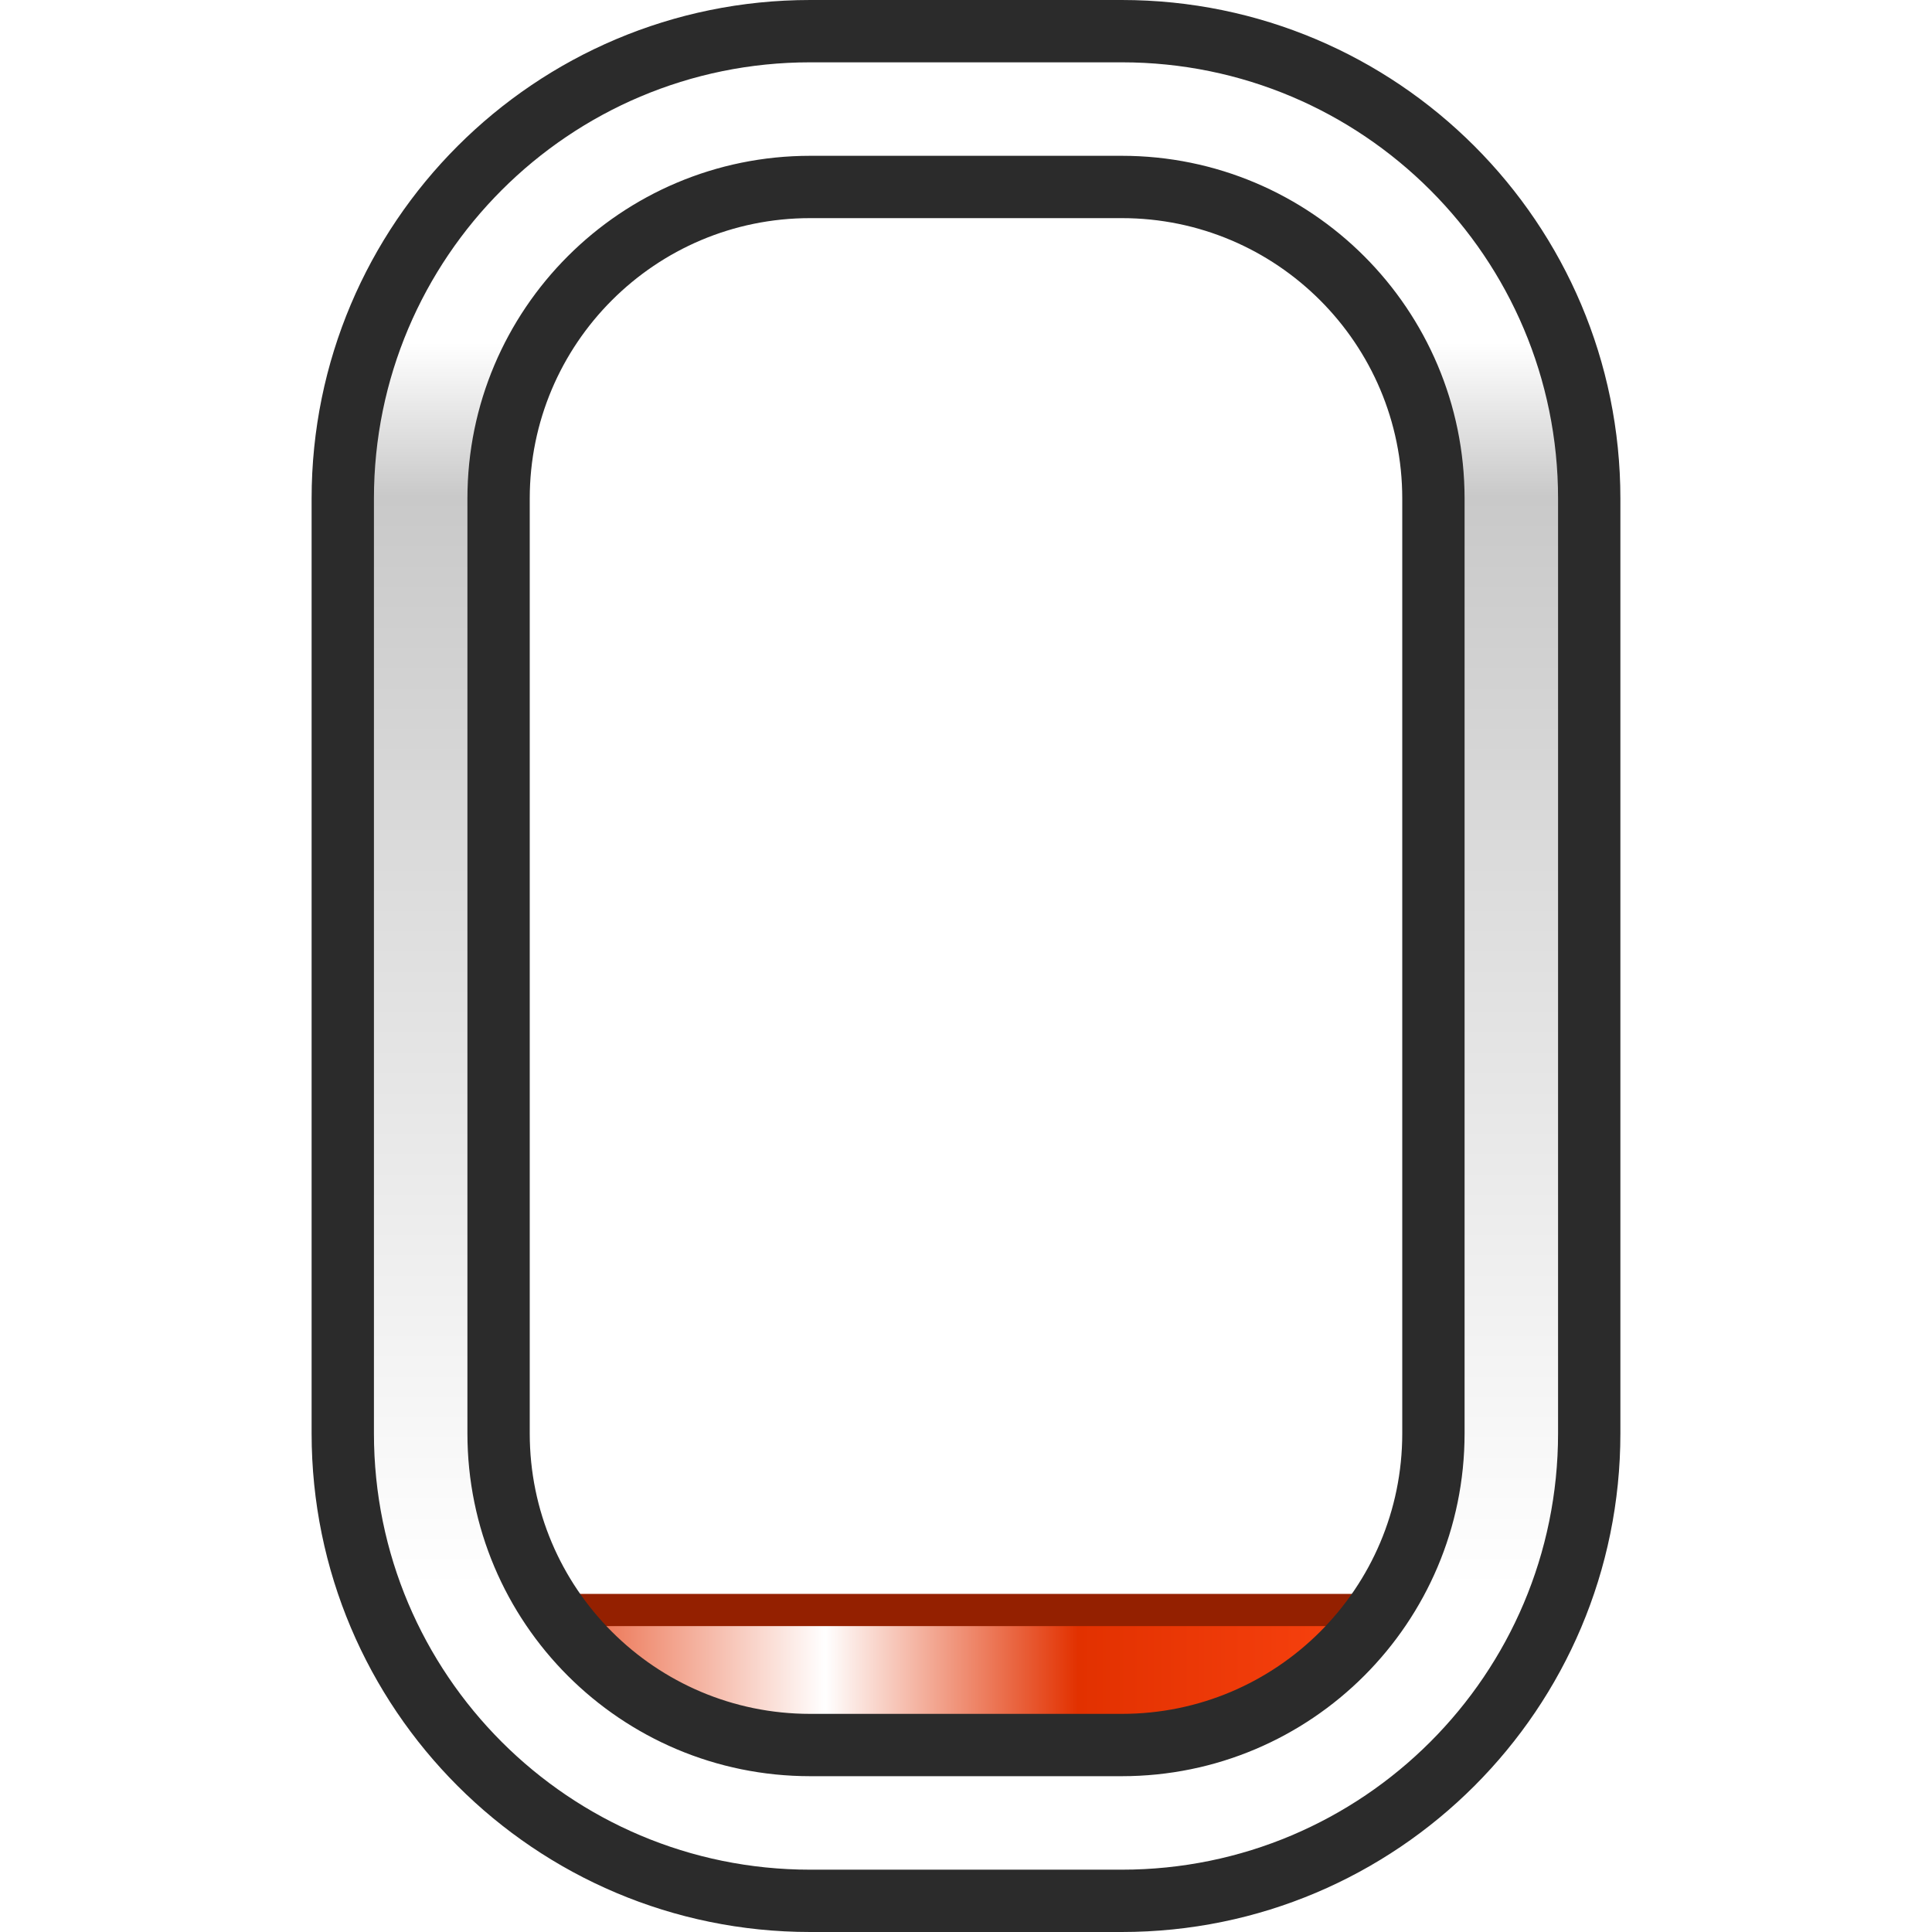
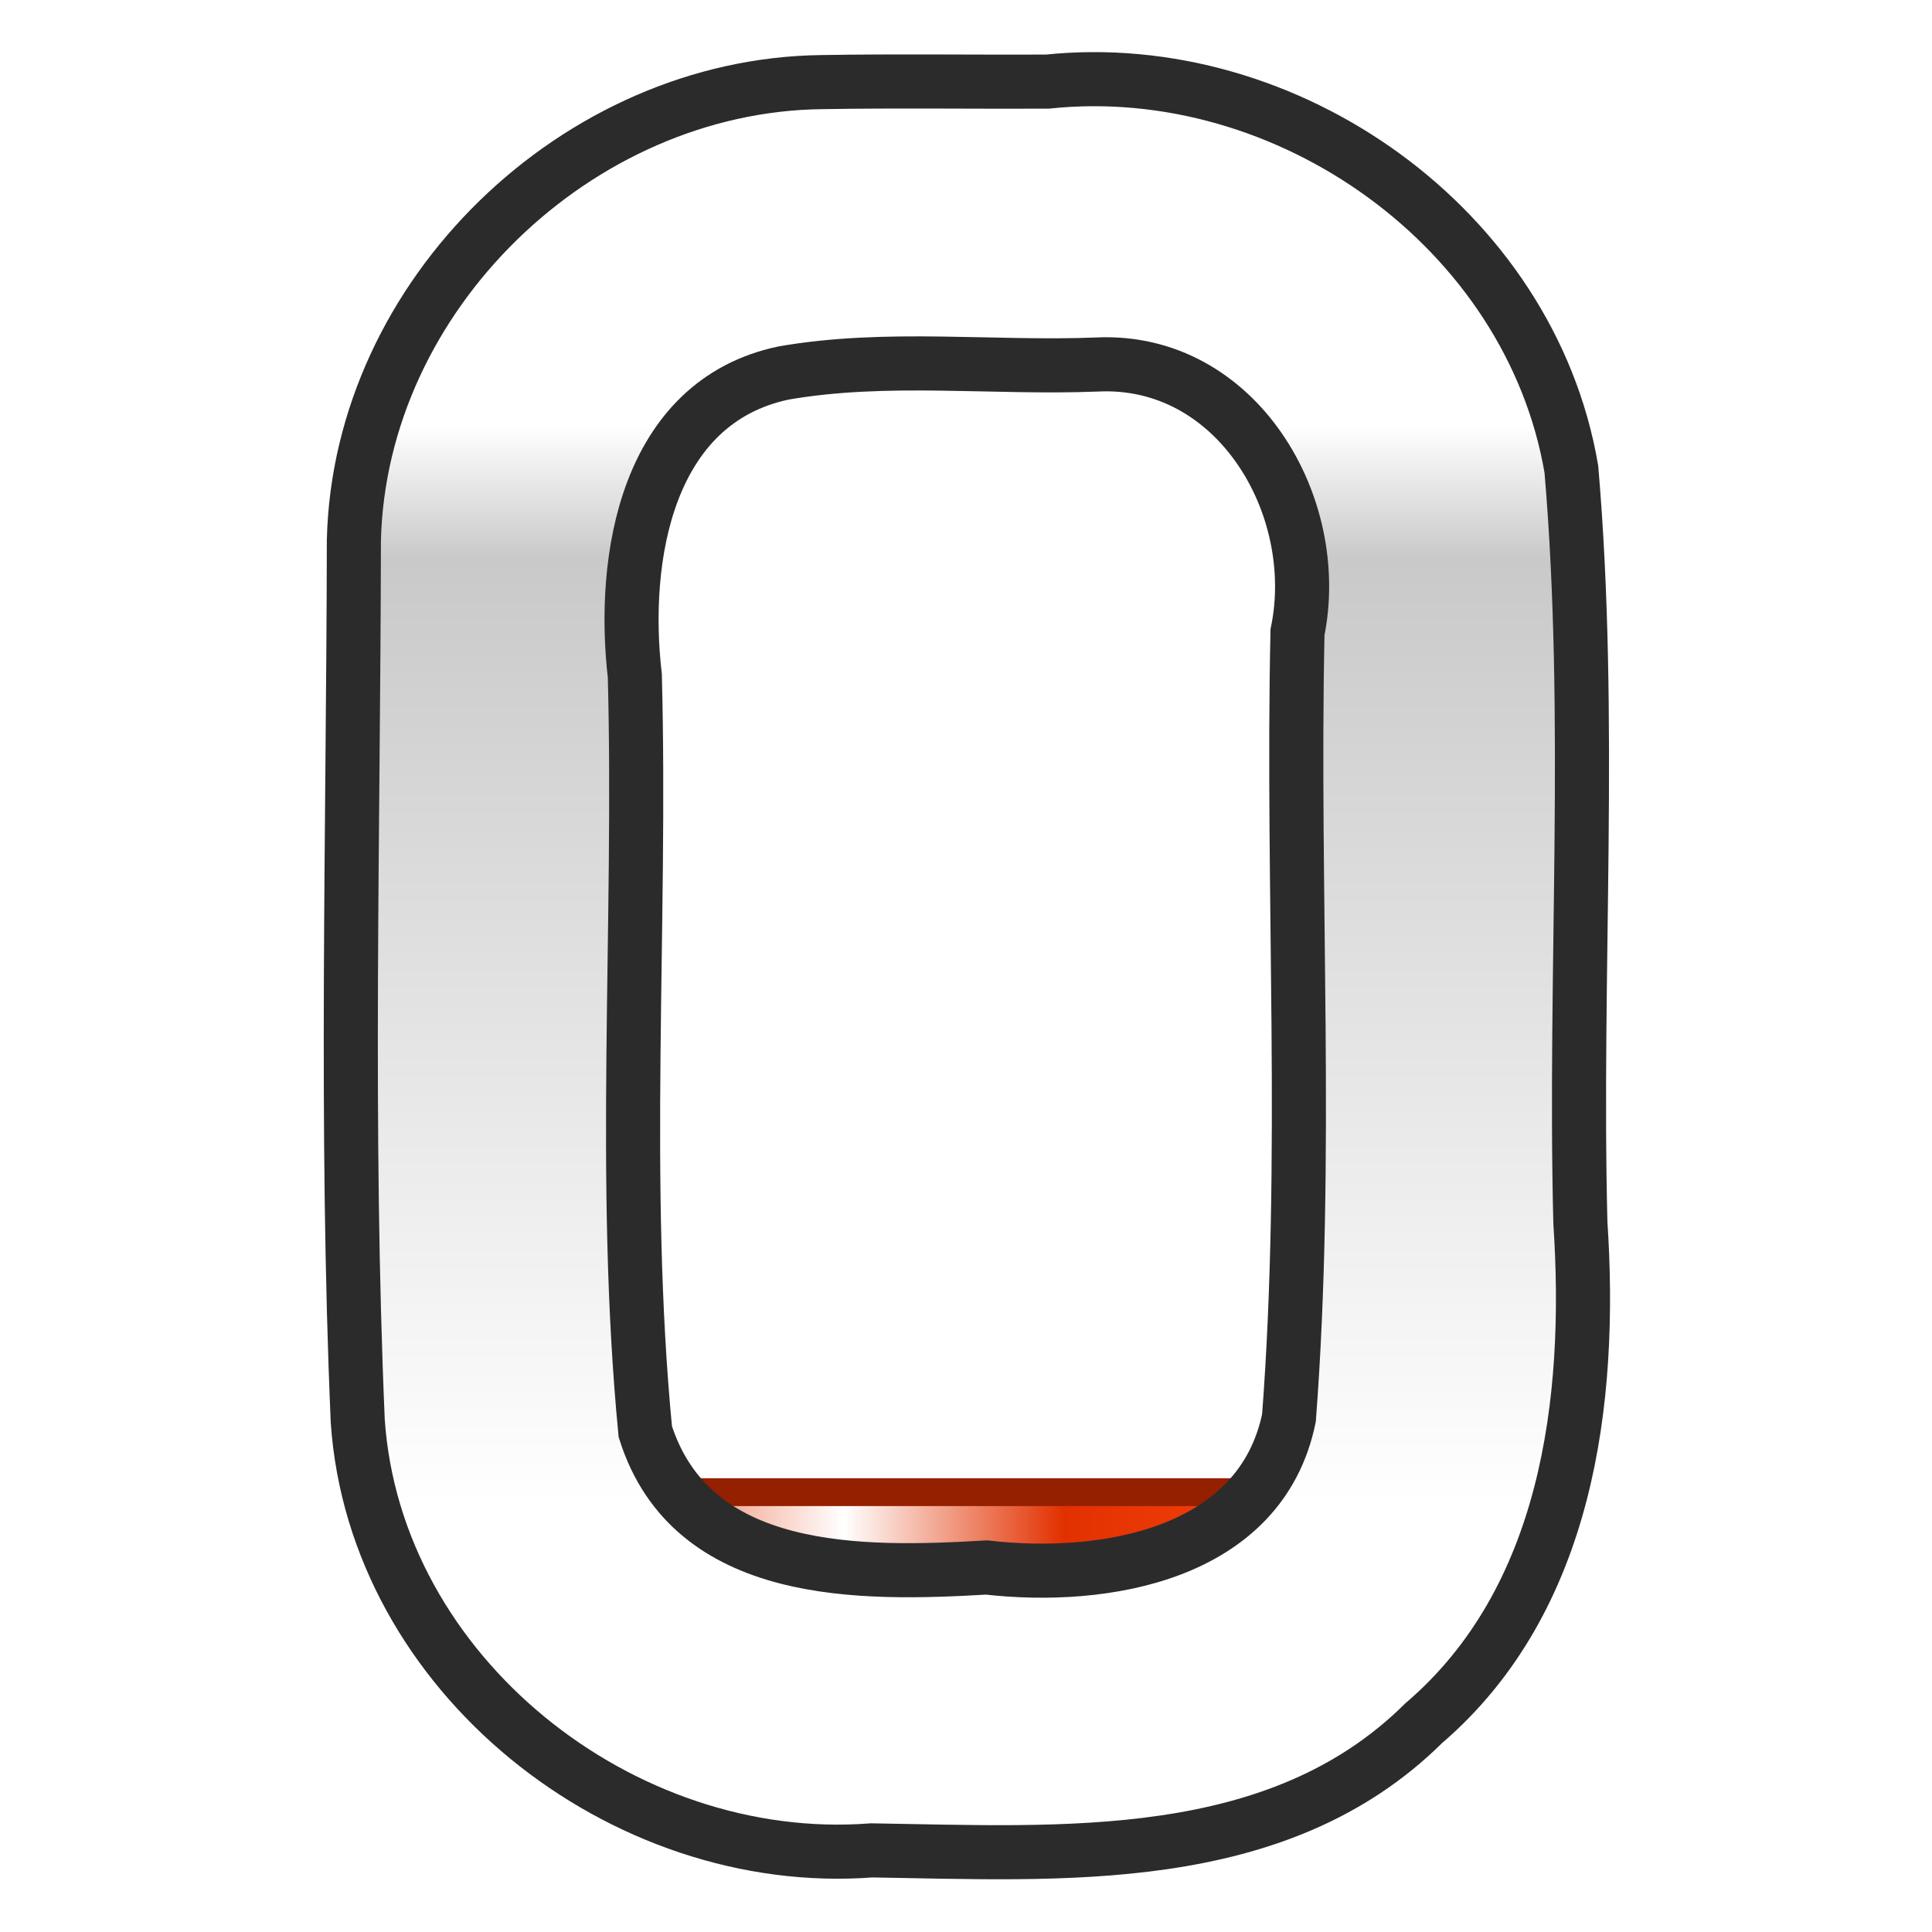
<svg xmlns="http://www.w3.org/2000/svg" xmlns:xlink="http://www.w3.org/1999/xlink" width="12mm" height="12mm" viewBox="0 0 12 12" version="1.1" id="svg1">
  <defs id="defs1">
    <linearGradient id="linearGradient16">
      <stop style="stop-color:#e33100;stop-opacity:1;" offset="0" id="stop16" />
      <stop style="stop-color:#ffffff;stop-opacity:1;" offset="0.354" id="stop18" />
      <stop style="stop-color:#e23100;stop-opacity:1;" offset="0.616" id="stop19" />
      <stop style="stop-color:#ff4714;stop-opacity:1;" offset="1" id="stop17" />
    </linearGradient>
    <linearGradient id="linearGradient5">
      <stop style="stop-color:#ffffff;stop-opacity:1;" offset="0" id="stop5" />
      <stop style="stop-color:#c9c9c9;stop-opacity:1;" offset="0.123" id="stop7" />
      <stop style="stop-color:#ffffff;stop-opacity:1;" offset="1" id="stop6" />
    </linearGradient>
-     <linearGradient xlink:href="#linearGradient5" id="linearGradient6" x1="6" y1="2" x2="6" y2="10" gradientUnits="userSpaceOnUse" />
-     <linearGradient xlink:href="#linearGradient16" id="linearGradient17" x1="3" y1="10" x2="9" y2="10" gradientUnits="userSpaceOnUse" gradientTransform="matrix(1,0,0,0.4999999,0,5.500001)" />
+     <linearGradient xlink:href="#linearGradient5" id="linearGradient6" x1="6" y1="2" x2="6" y2="10" gradientUnits="userSpaceOnUse" gradientTransform="matrix(0.8390062,0,0,0.8390062,0.9666922,0.9657413)" />
+     <linearGradient xlink:href="#linearGradient16" id="linearGradient17" x1="3" y1="10" x2="9" y2="10" gradientUnits="userSpaceOnUse" gradientTransform="matrix(0.8669736,0,0,0.4334867,0.798891,5.366317)" />
  </defs>
  <g id="layer1">
-     <rect style="fill:url(#linearGradient17);stroke:#942000;stroke-width:0.2;stroke-dasharray:none;stroke-opacity:1" id="rect8" width="6" height="1" x="3" y="10" />
-     <use x="0" y="0" xlink:href="#rect8" id="use12" transform="translate(0,-2)" style="display:none" />
-     <use x="0" y="0" xlink:href="#rect8" id="use15" transform="translate(-7.1525574e-8,-6)" style="display:none" />
-     <use x="0" y="0" xlink:href="#rect8" id="use16" transform="translate(-7.1525574e-8,-8)" style="display:none" />
-     <path id="rect1" style="fill:url(#linearGradient6);stroke:#2b2b2b;stroke-width:0.4;stroke-dasharray:none;stroke-opacity:1" d="M 2,3 V 9 A 3,3 45 0 0 5,12 H 7 A 3,3 135 0 0 10,9 V 3 A 3,3 45 0 0 7,0 H 5 A 3,3 135 0 0 2,3 Z m 3,-2 2,0 A 2,2 45 0 1 9,3 V 9 A 2,2 135 0 1 7,11 H 5 A 2,2 45 0 1 3,9 V 3 A 2,2 135 0 1 5,1 Z" transform="matrix(0.9677414,0,0,0.9677414,0.1935483,0.1935483)" />
+     <rect style="fill:url(#linearGradient17);stroke:#942000;stroke-width:0.173;stroke-dasharray:none;stroke-opacity:1" id="rect8" width="5.202" height="0.867" x="3.4" y="9.268" />
+     <use x="0" y="0" xlink:href="#rect8" id="use12" transform="translate(0,-1.800021)" style="display:none" />
+     <use x="0" y="0" xlink:href="#rect8" id="use15" transform="translate(-7.1525574e-8,-5.800021)" style="display:none" />
+     <use x="0" y="0" xlink:href="#rect8" id="use16" transform="translate(-7.1525574e-8,-7.800021)" style="display:none" />
+     <path id="rect1" style="fill:url(#linearGradient6);stroke:#2b2b2b;stroke-width:0.336;stroke-dasharray:none;stroke-opacity:1" d="M 5.103,0.51 C 3.585,0.528 2.234,1.832 2.198,3.356 c -0.003,1.821 -0.054,3.652 0.024,5.47 0.107,1.574 1.642,2.786 3.192,2.667 1.179,0.018 2.519,0.112 3.429,-0.79 C 9.736,9.938 9.89,8.704 9.816,7.594 9.777,6.036 9.893,4.466 9.76,2.914 9.505,1.418 7.996,0.35 6.504,0.507 c -0.467,0.002 -0.935,-0.005 -1.401,0.003 z M 6.815,2.264 C 7.68,2.223 8.221,3.14 8.059,3.927 8.024,5.552 8.129,7.189 8.006,8.807 7.831,9.658 6.86,9.82 6.128,9.736 5.35,9.781 4.296,9.802 4.008,8.892 3.858,7.337 3.984,5.76 3.943,4.197 3.858,3.465 4.016,2.497 4.866,2.317 5.507,2.205 6.167,2.29 6.815,2.264 Z" />
  </g>
</svg>
